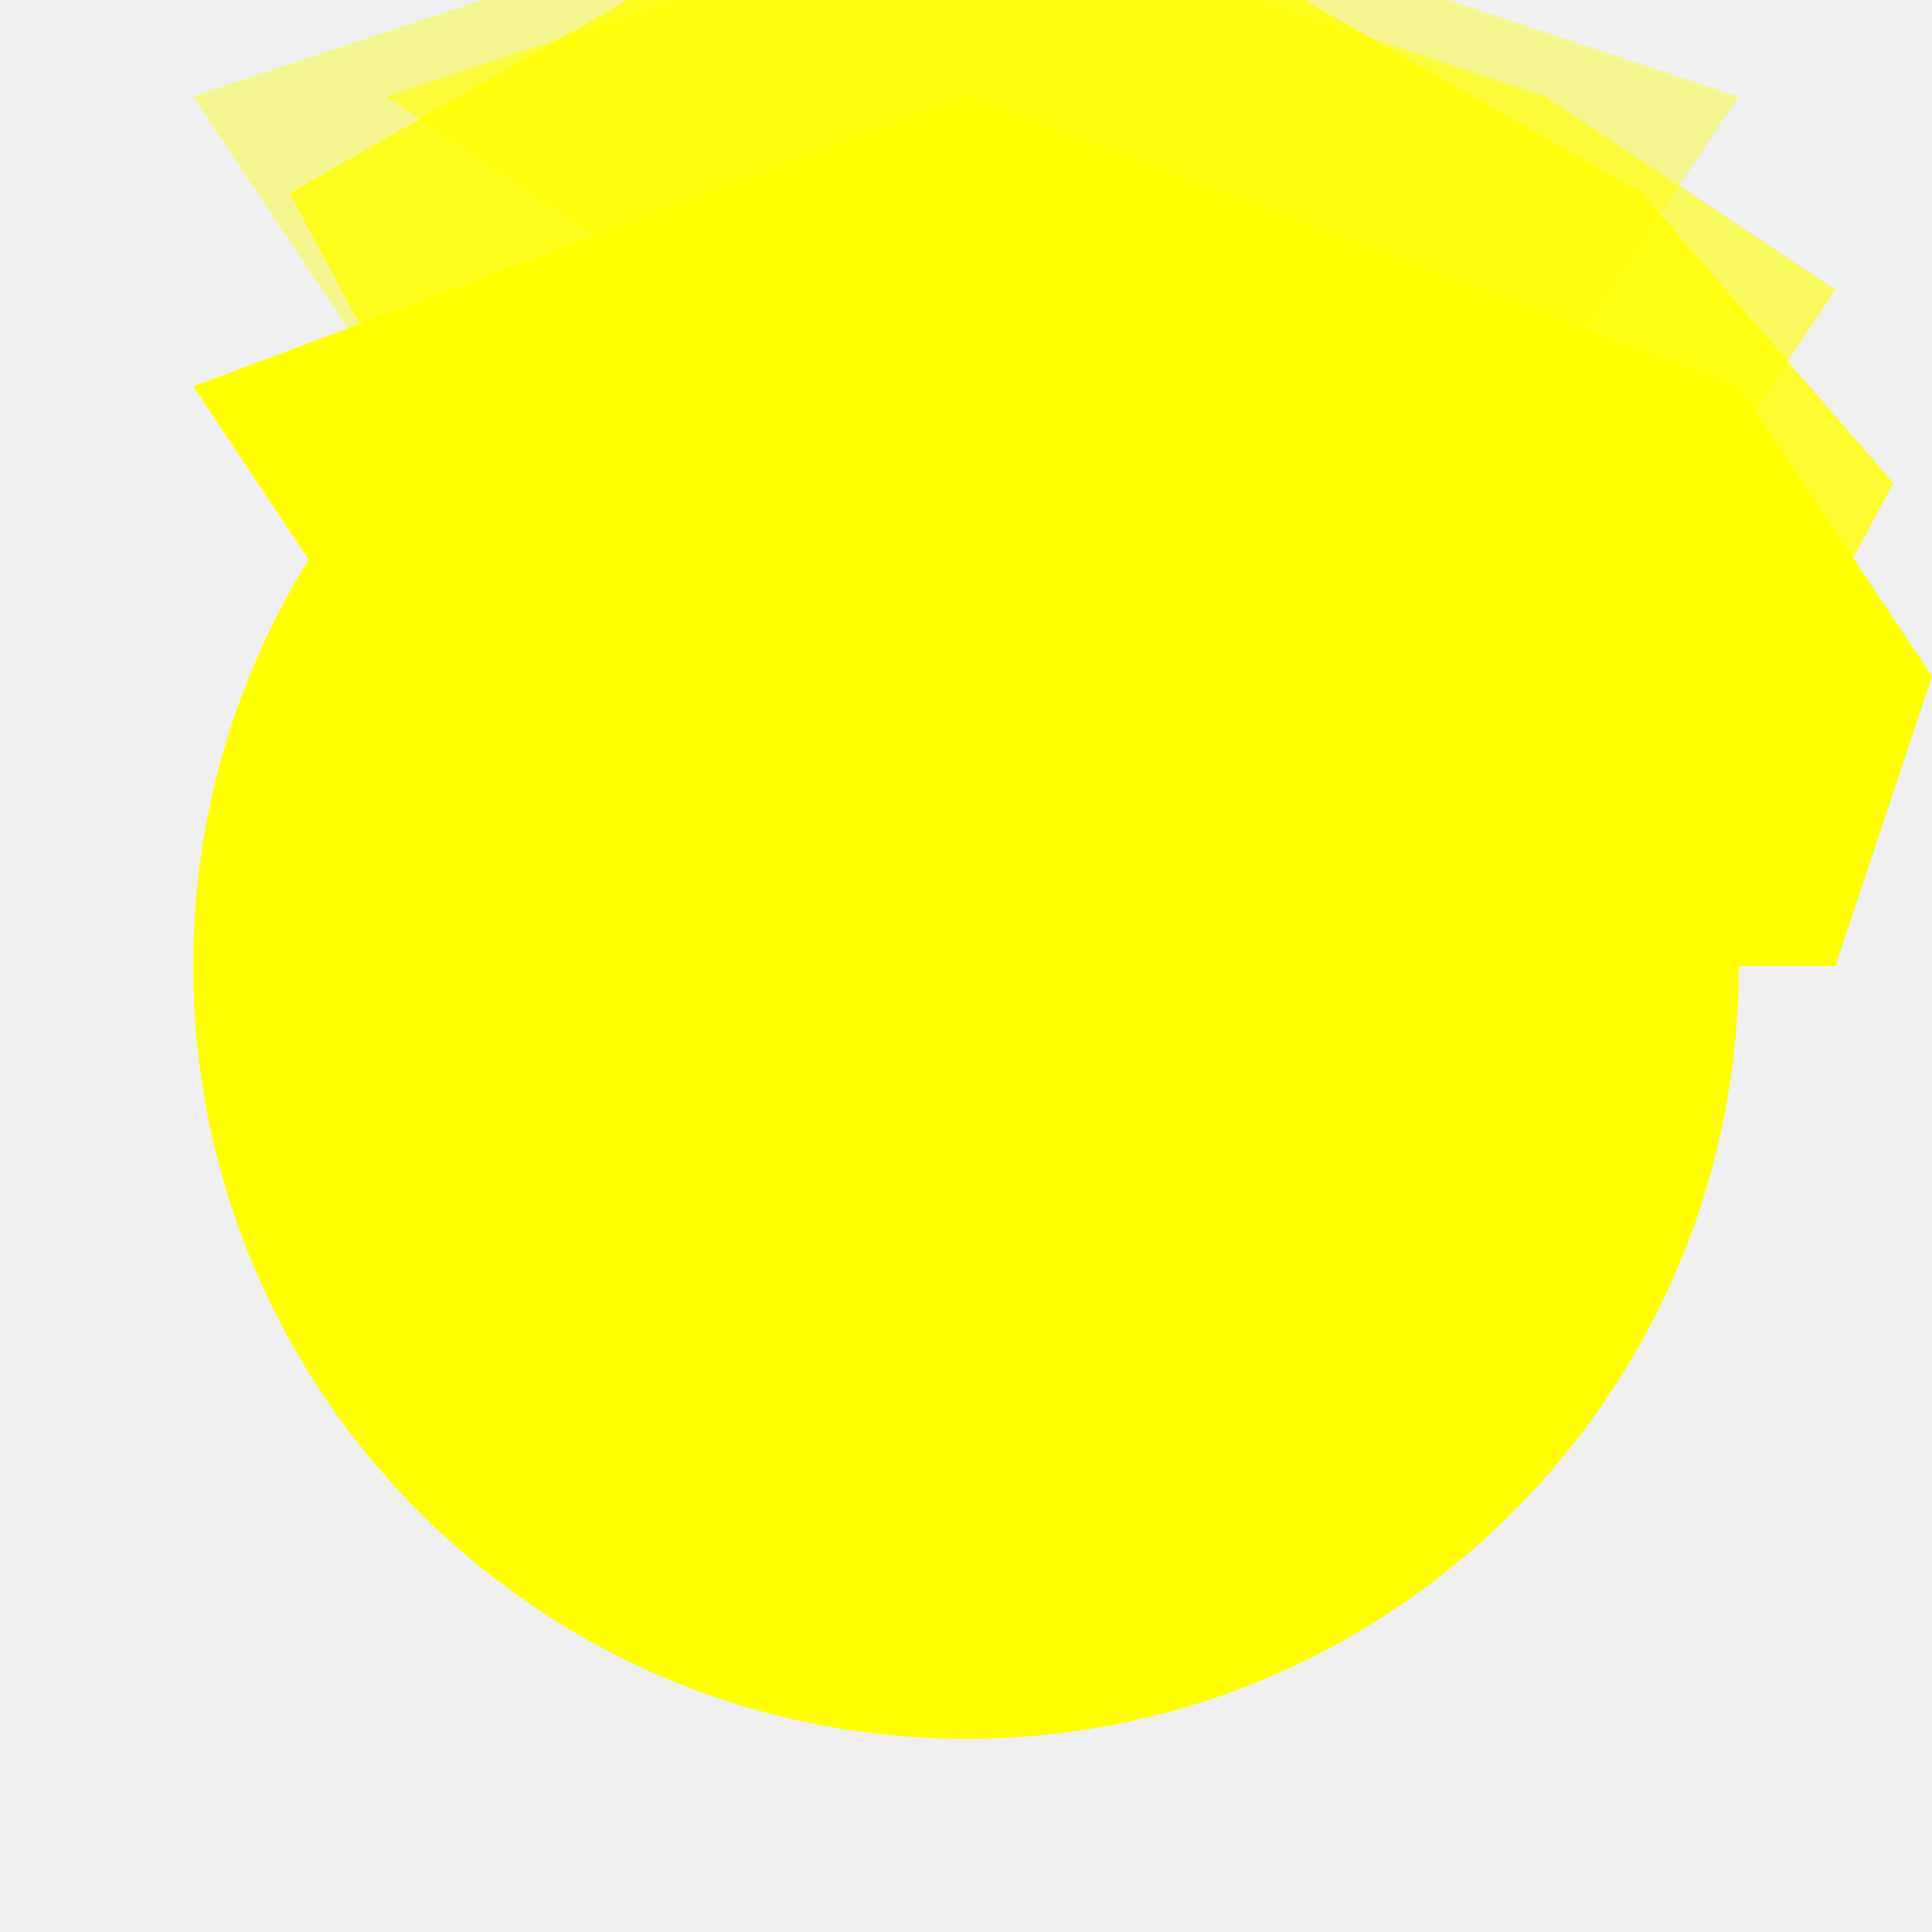
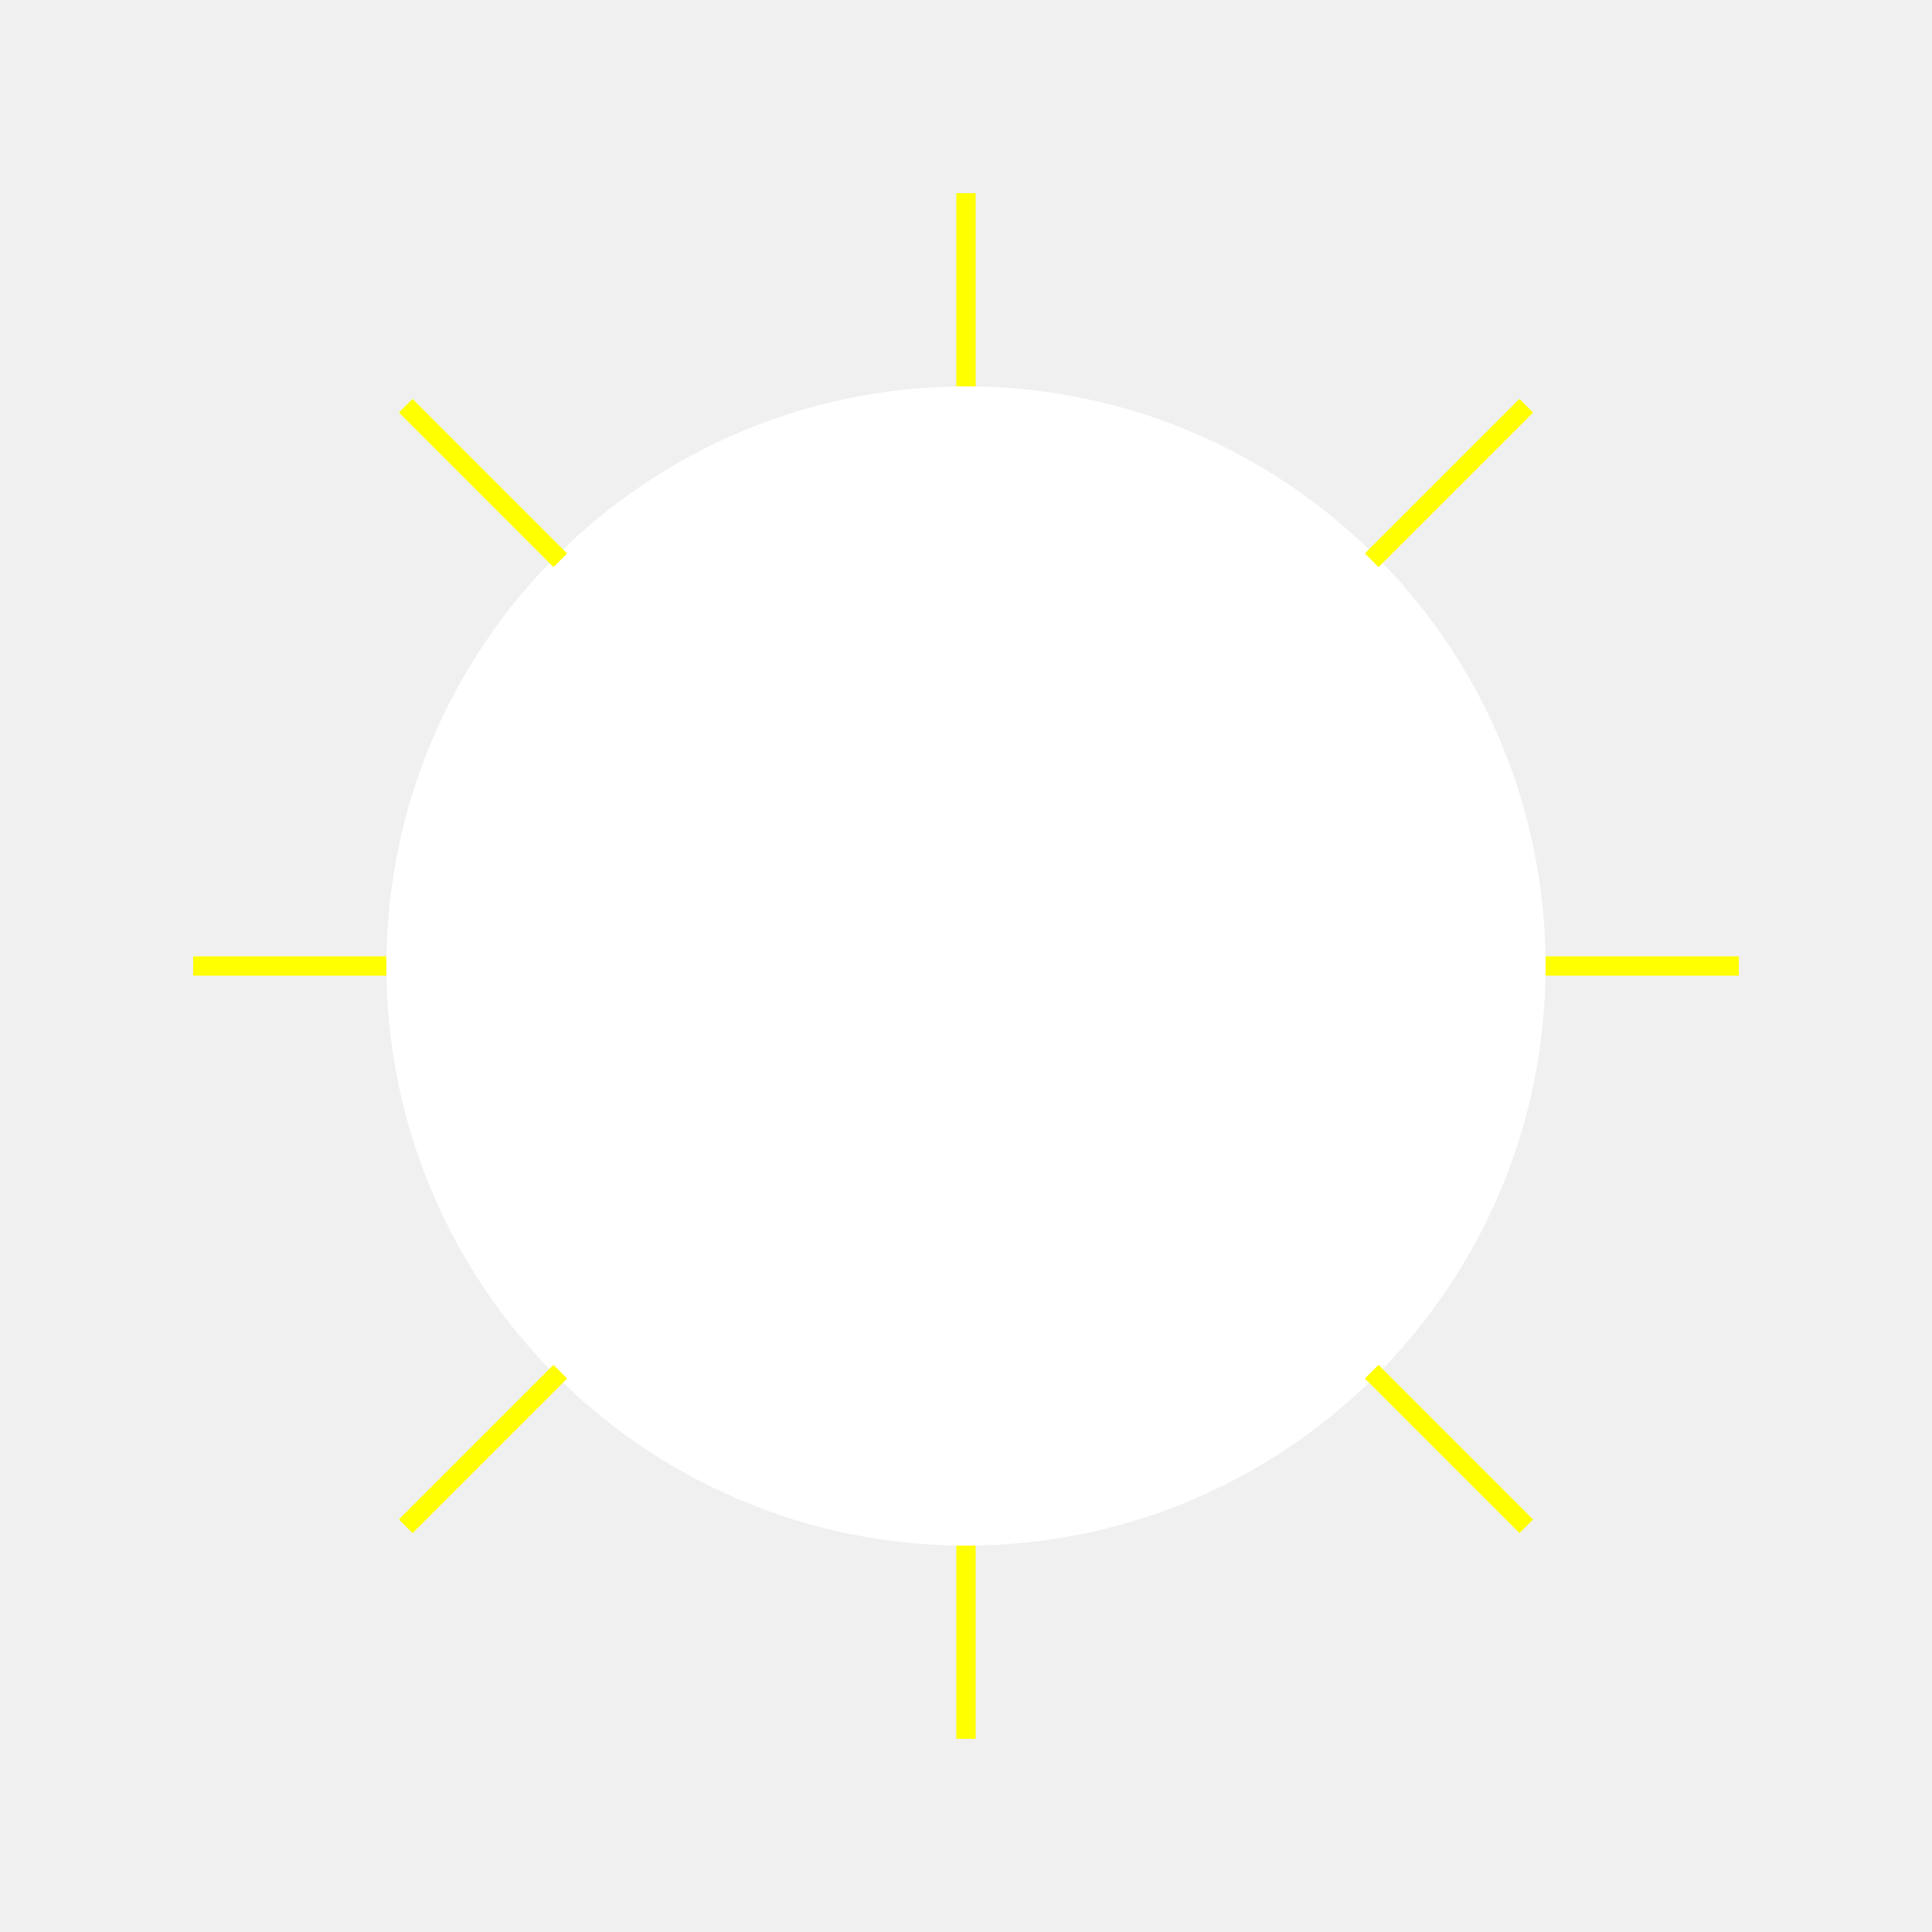
<svg xmlns="http://www.w3.org/2000/svg" viewBox="0 0 100 100">
-   <circle cx="50" cy="50" r="40" fill="yellow" />
+   <circle cx="50" cy="50" r="30" fill="white" />
  <g id="rays">
    <animateTransform attributeName="transform" attributeType="XML" type="rotate" from="0 50 50" to="360 50 50" dur="3s" repeatCount="indefinite" />
-     <path d="M 50,50 L 80,20 L 90,5 L 75,0 L 50,-10 L 25,0 L 10,5 L 20,20 Z" fill="yellow" opacity="0.4" />
-     <path d="M 50,50 L 85,30 L 95,15 L 80,5 L 50,-5 L 20,5 L 35,15 L 45,30 Z" fill="yellow" opacity="0.6" />
-     <path d="M 50,50 L 90,40 L 98,25 L 85,10 L 50,-10 L 15,10 L 23,25 L 30,40 Z" fill="yellow" opacity="0.8" />
-     <path d="M 50,50 L 95,50 L 100,35 L 90,20 L 50,5 L 10,20 L 20,35 Z" fill="yellow" />
+     <line x1="50" y1="20" x2="50" y2="10" stroke="yellow" />
+     <line x1="50" y1="80" x2="50" y2="90" stroke="yellow" />
+     <line x1="20" y1="50" x2="10" y2="50" stroke="yellow" />
+     <line x1="80" y1="50" x2="90" y2="50" stroke="yellow" />
+     <line x1="29" y1="29" x2="21" y2="21" stroke="yellow" />
+     <line x1="71" y1="71" x2="79" y2="79" stroke="yellow" />
+     <line x1="71" y1="29" x2="79" y2="21" stroke="yellow" />
+     <line x1="29" y1="71" x2="21" y2="79" stroke="yellow" />
  </g>
</svg>
